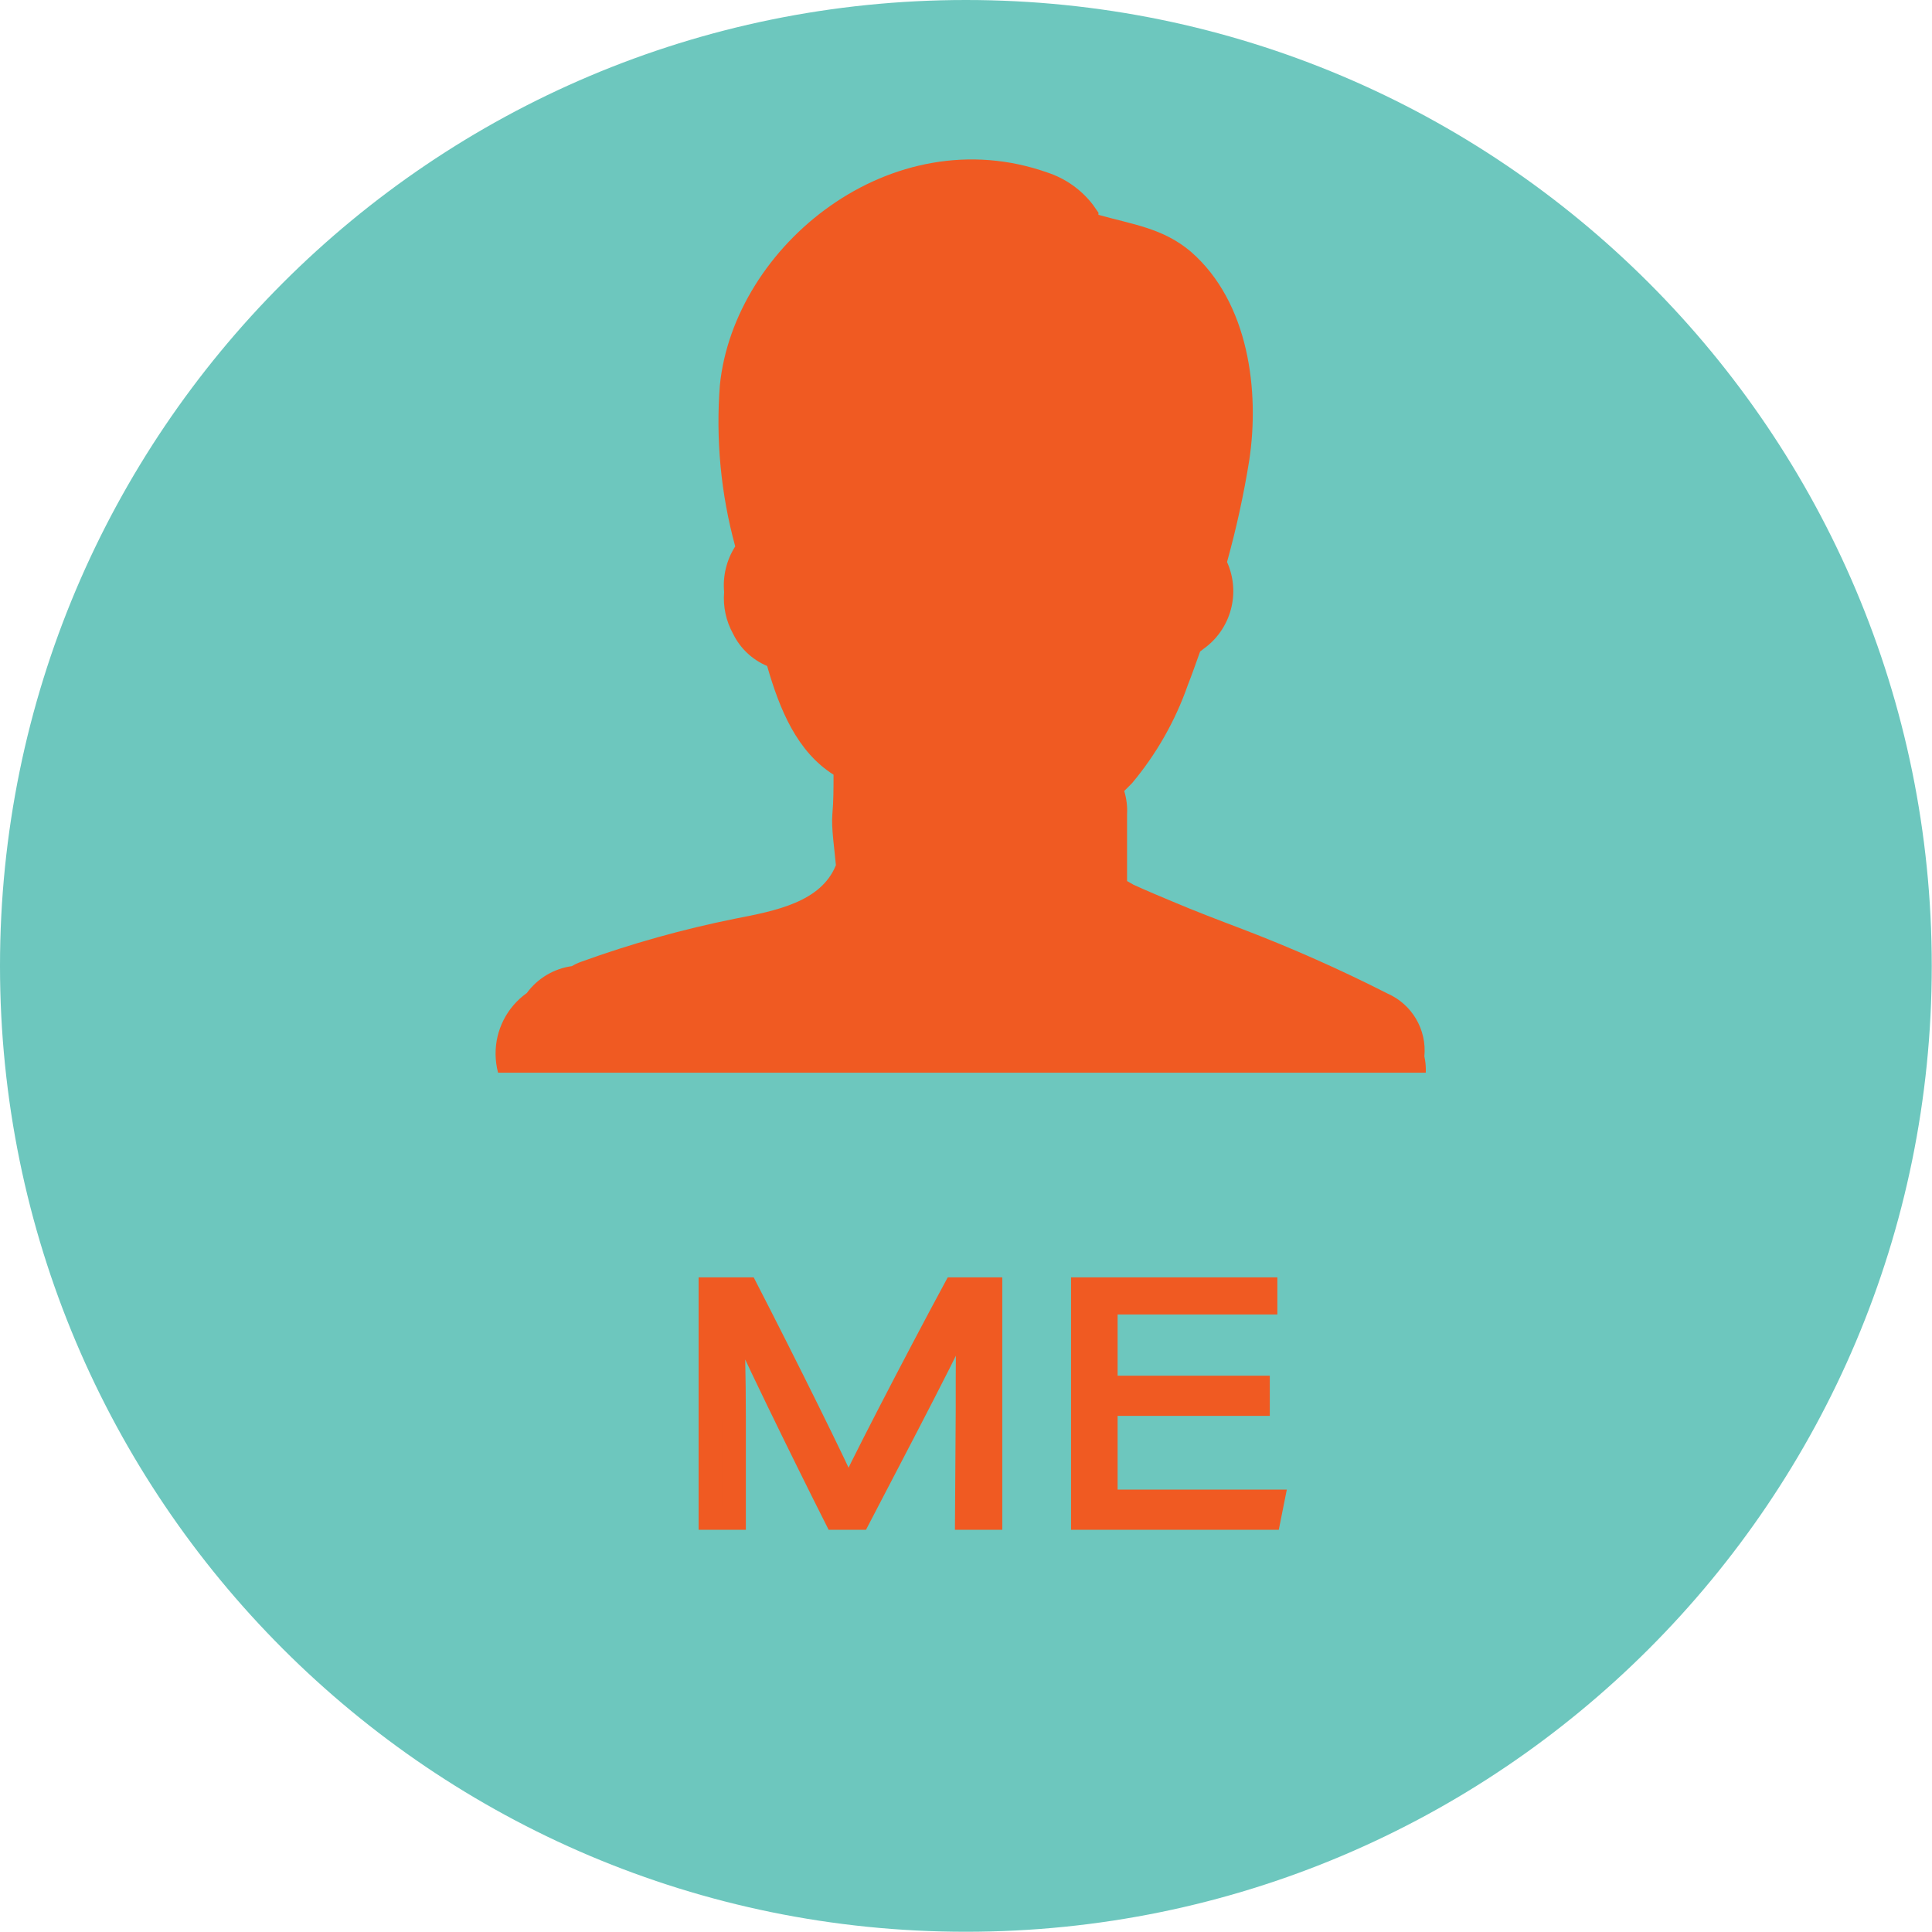
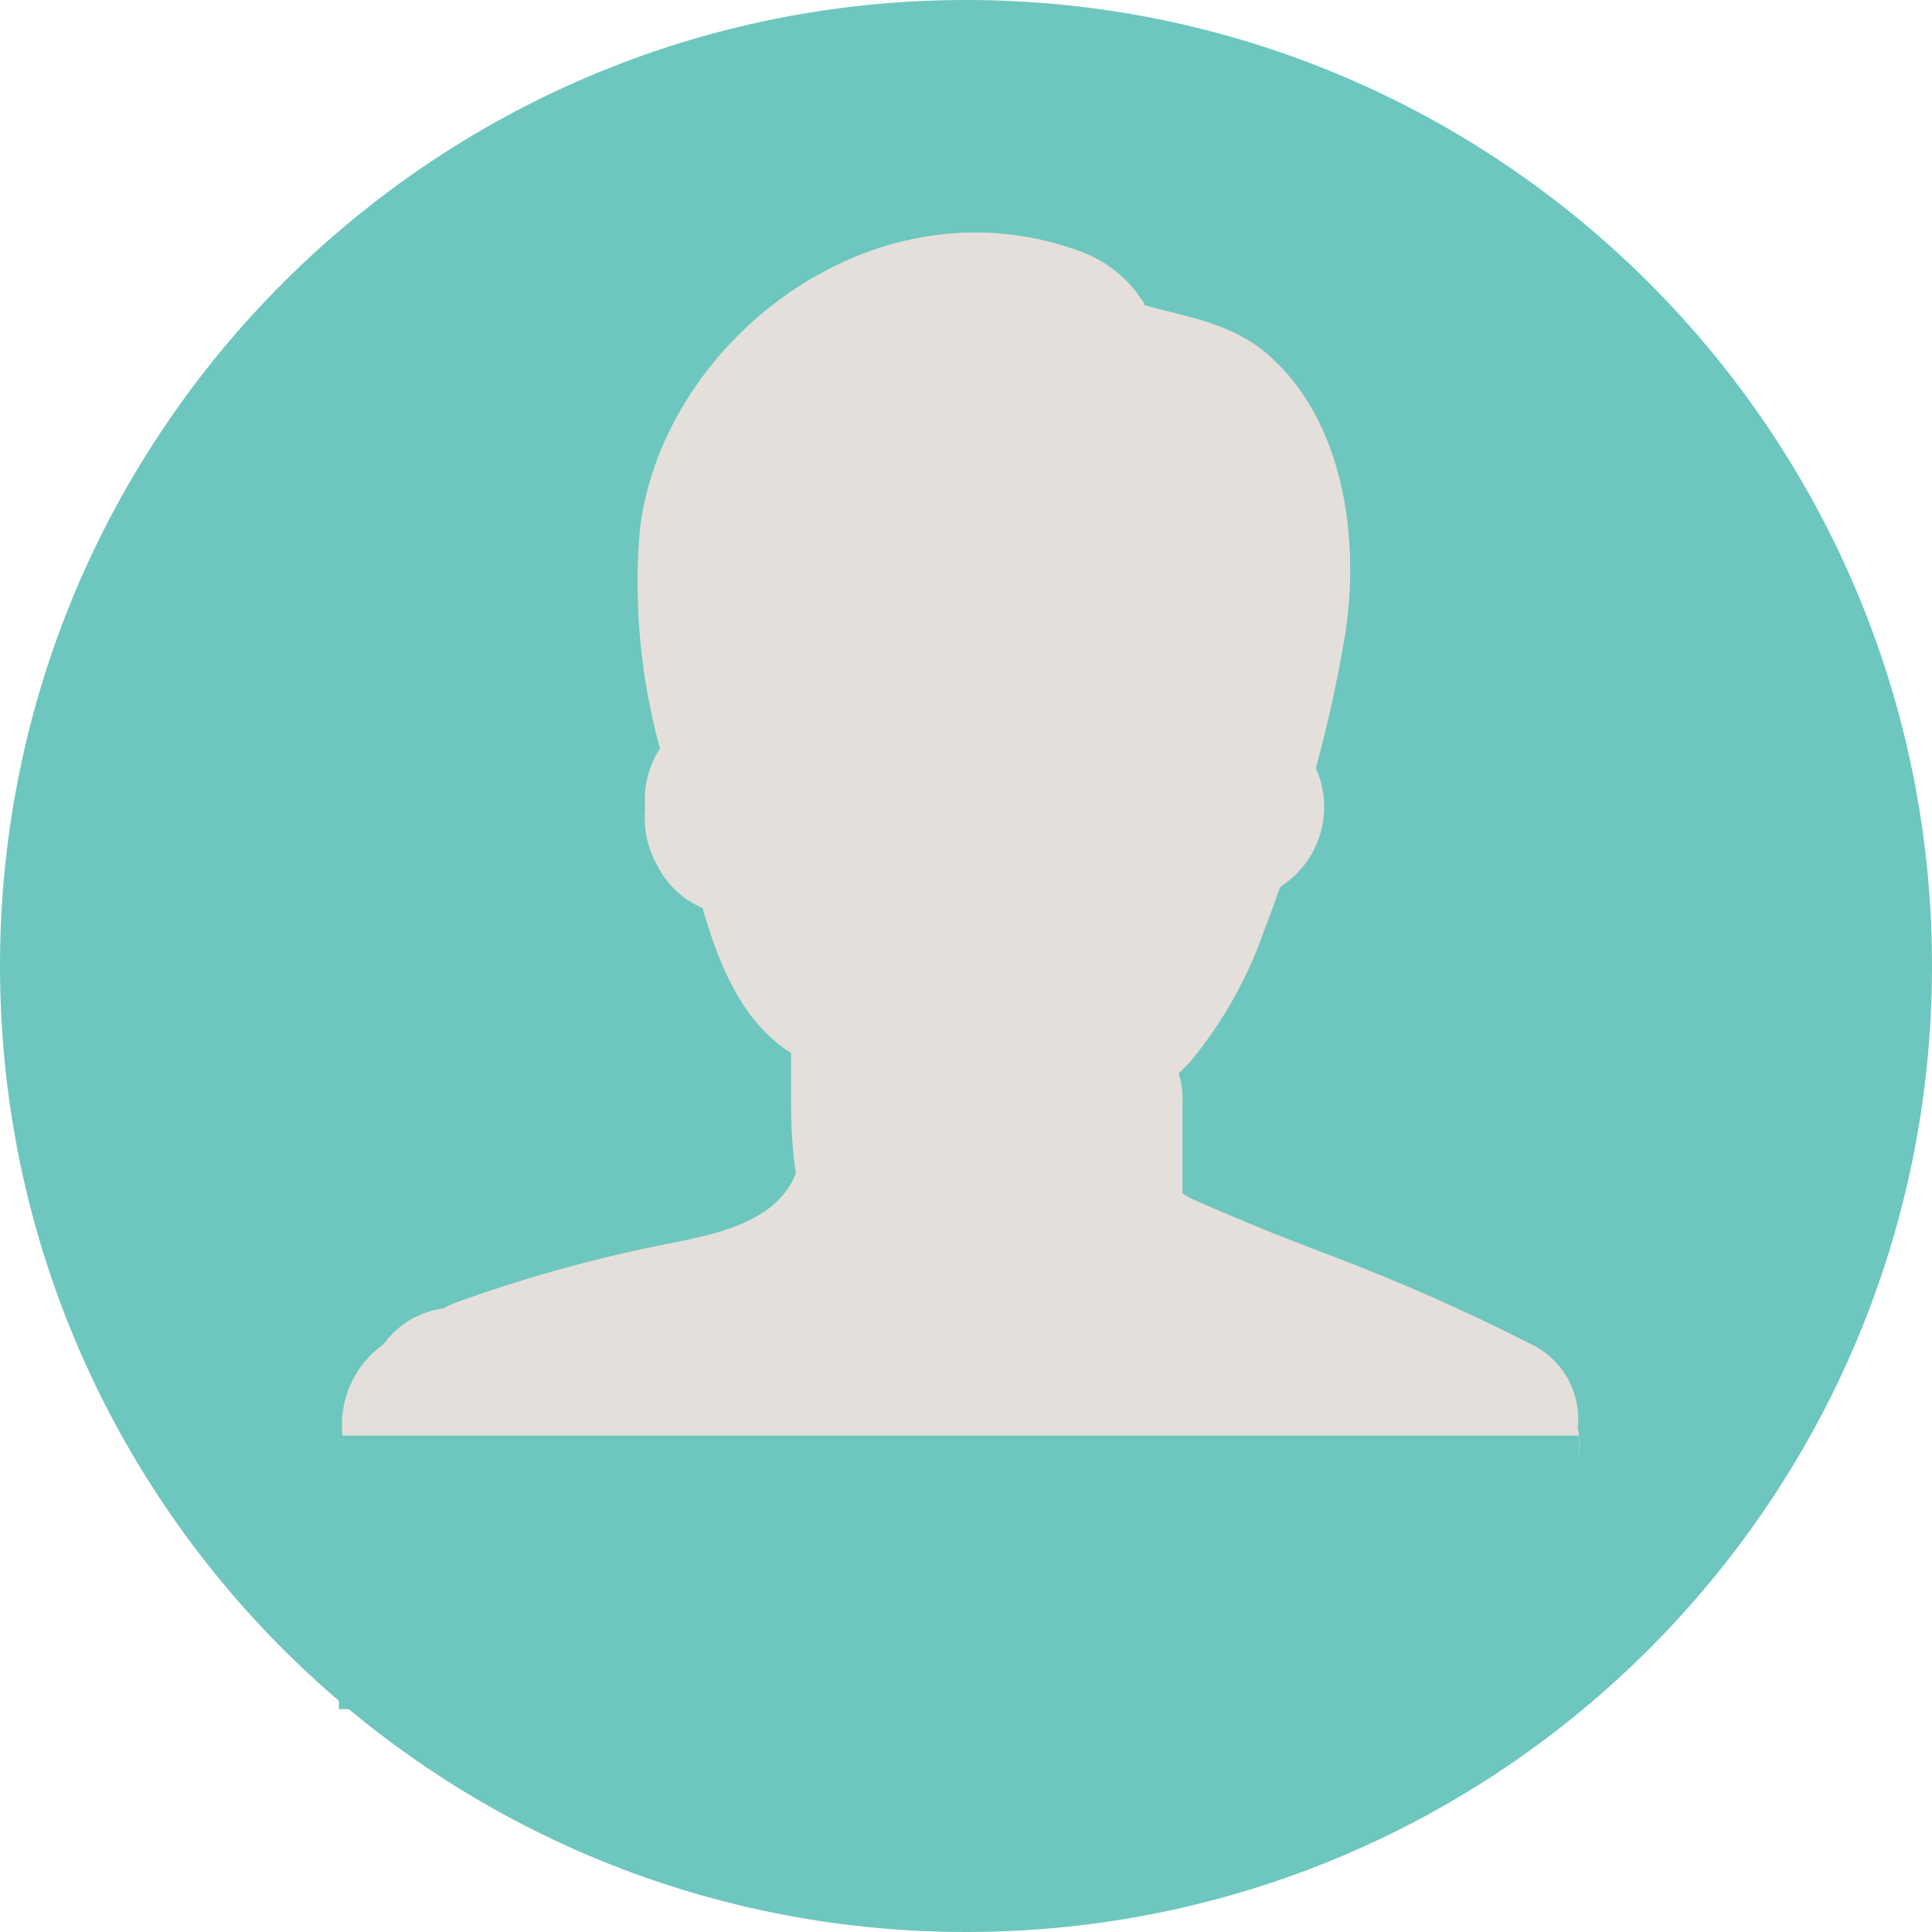
- <svg xmlns="http://www.w3.org/2000/svg" id="Timeline" viewBox="0 0 81.75 81.75">
+ <svg xmlns="http://www.w3.org/2000/svg" id="Layer_1" data-name="Layer 1" viewBox="0 0 61.3 61.3">
  <defs>
-     <style>.cls-1{fill:#6dc7be;}.cls-2{stroke:#f05a22;stroke-miterlimit:10;}.cls-3{fill:#f05a22;}</style>
+     <style>.cls-1{fill:#6dc7be;}.cls-2{fill:#e4dfda;}</style>
  </defs>
-   <circle class="cls-1" cx="40.87" cy="40.87" r="40.87" />
-   <path class="cls-2" d="M695.57,402.85c0-1.92,0-3.76.07-4.74h0c-.5,1.32-3.06,6.15-4.67,9.25H690c-1.21-2.4-3.86-7.78-4.44-9.26h0c.09,1.12.13,3.4.13,5.08v4.18h-1v-9.81h1.46c1.73,3.36,3.91,7.76,4.38,8.87h0c.28-.72,2.81-5.61,4.57-8.87h1.44v9.81h-1Z" transform="translate(-654.63 -343.13)" />
-   <path class="cls-2" d="M707.86,402.54h-6.44v4.12h7.05l-.14.7h-7.88v-9.81h7.73v.7h-6.76v3.59h6.44Z" transform="translate(-654.63 -343.13)" />
-   <path class="cls-3" d="M714.9,387.83a2.63,2.63,0,0,0-1.56-2.66,63.84,63.84,0,0,0-6.15-2.73c-1-.38-2-.76-2.94-1.16-.55-.23-1.1-.46-1.65-.71l-.28-.16c0-.94,0-1.87,0-2.81a2.85,2.85,0,0,0-.12-1l.33-.33a13.31,13.31,0,0,0,2.36-4.15c.18-.46.35-.94.52-1.42l.14-.11a3,3,0,0,0,1-3.68,39.32,39.32,0,0,0,.94-4.3c.44-2.9,0-6.68-2.47-8.83-1.18-1-2.46-1.15-3.91-1.56l0-.09-.23-.33a4,4,0,0,0-1.93-1.37c-6.6-2.33-13.26,3.08-13.86,9a20,20,0,0,0,.65,6.82,3.06,3.06,0,0,0-.47,1.93,3.11,3.11,0,0,0,.38,1.77,2.82,2.82,0,0,0,1.44,1.36c.53,1.84,1.26,3.62,2.81,4.6,0,.56,0,1.12-.05,1.68s.09,1.46.15,2.15c-.63,1.56-2.55,1.93-4.25,2.26a45.57,45.57,0,0,0-6.54,1.83,2.22,2.22,0,0,0-.38.18,2.85,2.85,0,0,0-1.91,1.14,3.14,3.14,0,0,0,.06,5.16c2.82,1.93,6.33,3,9.63,4a36.15,36.15,0,0,0,10.93,1.83c3.32-.05,6.09-1.08,9.21-1.91s5.93-1.51,7.72-4.31A2.6,2.6,0,0,0,714.9,387.83Z" transform="translate(-654.63 -343.13)" />
-   <rect class="cls-1" x="17.47" y="45.39" width="45.45" height="8.66" />
+   <circle class="cls-1" cx="30.65" cy="30.65" r="30.65" />
+   <path class="cls-2" d="M659.52,526.67A2.63,2.63,0,0,0,658,524a63.56,63.56,0,0,0-6.15-2.73c-1-.38-2-.76-2.94-1.16-.55-.23-1.1-.46-1.65-.71l-.28-.16v-2.81a2.81,2.81,0,0,0-.12-1l.33-.33a13.37,13.37,0,0,0,2.36-4.15c.18-.46.35-.94.52-1.42l.14-.11a3,3,0,0,0,1-3.68,42.25,42.25,0,0,0,.94-4.3c.44-2.9,0-6.68-2.47-8.83-1.18-1-2.46-1.15-3.91-1.56V491l-.23-.33a4,4,0,0,0-1.93-1.37c-6.6-2.33-13.26,3.08-13.86,9a19.88,19.88,0,0,0,.65,6.82,3,3,0,0,0-.47,1.93,3,3,0,0,0,.38,1.77,2.85,2.85,0,0,0,1.44,1.36c.53,1.84,1.26,3.62,2.81,4.6,0,.56,0,1.12,0,1.68a15.36,15.36,0,0,0,.15,2.15c-.63,1.56-2.55,1.93-4.25,2.26a45.94,45.94,0,0,0-6.54,1.83,2.22,2.22,0,0,0-.38.18,2.82,2.82,0,0,0-1.91,1.14,3.14,3.14,0,0,0,.06,5.16c2.82,1.93,6.33,3,9.63,4A36.2,36.2,0,0,0,642.16,535c3.32-.05,6.09-1.08,9.21-1.91s5.93-1.51,7.72-4.31A2.63,2.63,0,0,0,659.52,526.67Z" transform="translate(-609.46 -481.37)" />
+   <rect class="cls-1" x="10.75" y="45.55" width="39.36" height="8.68" />
</svg>
